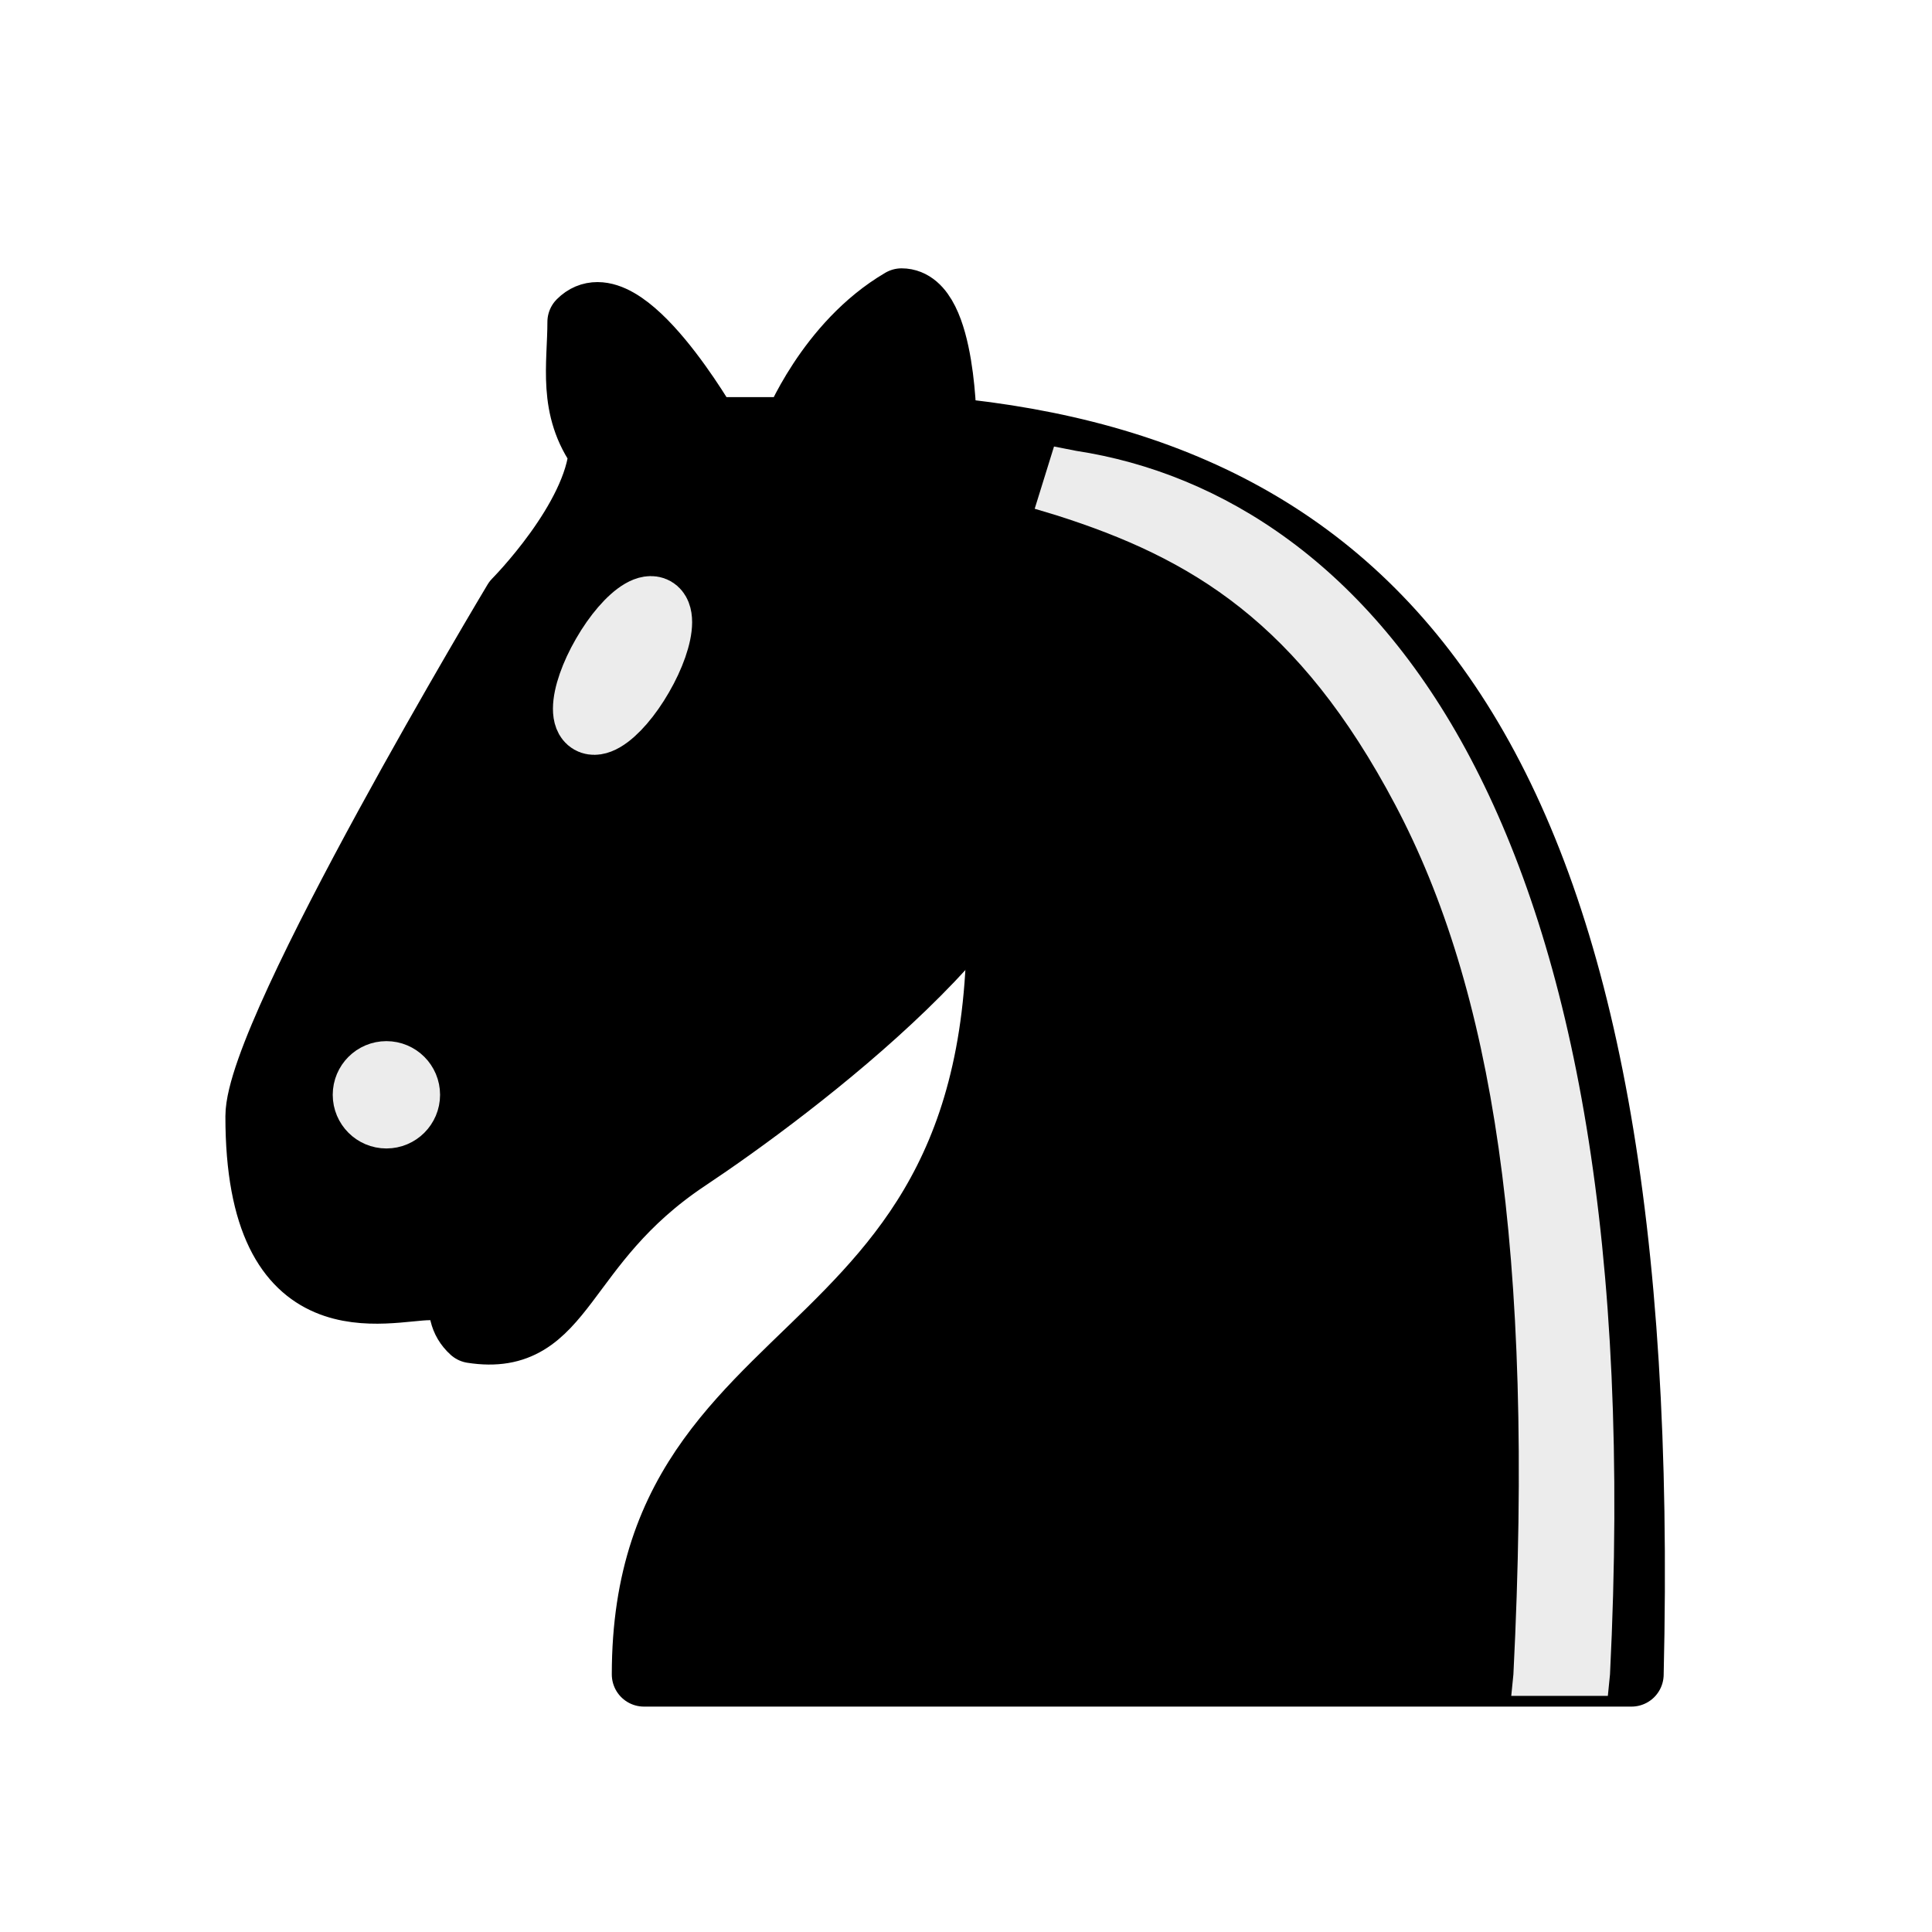
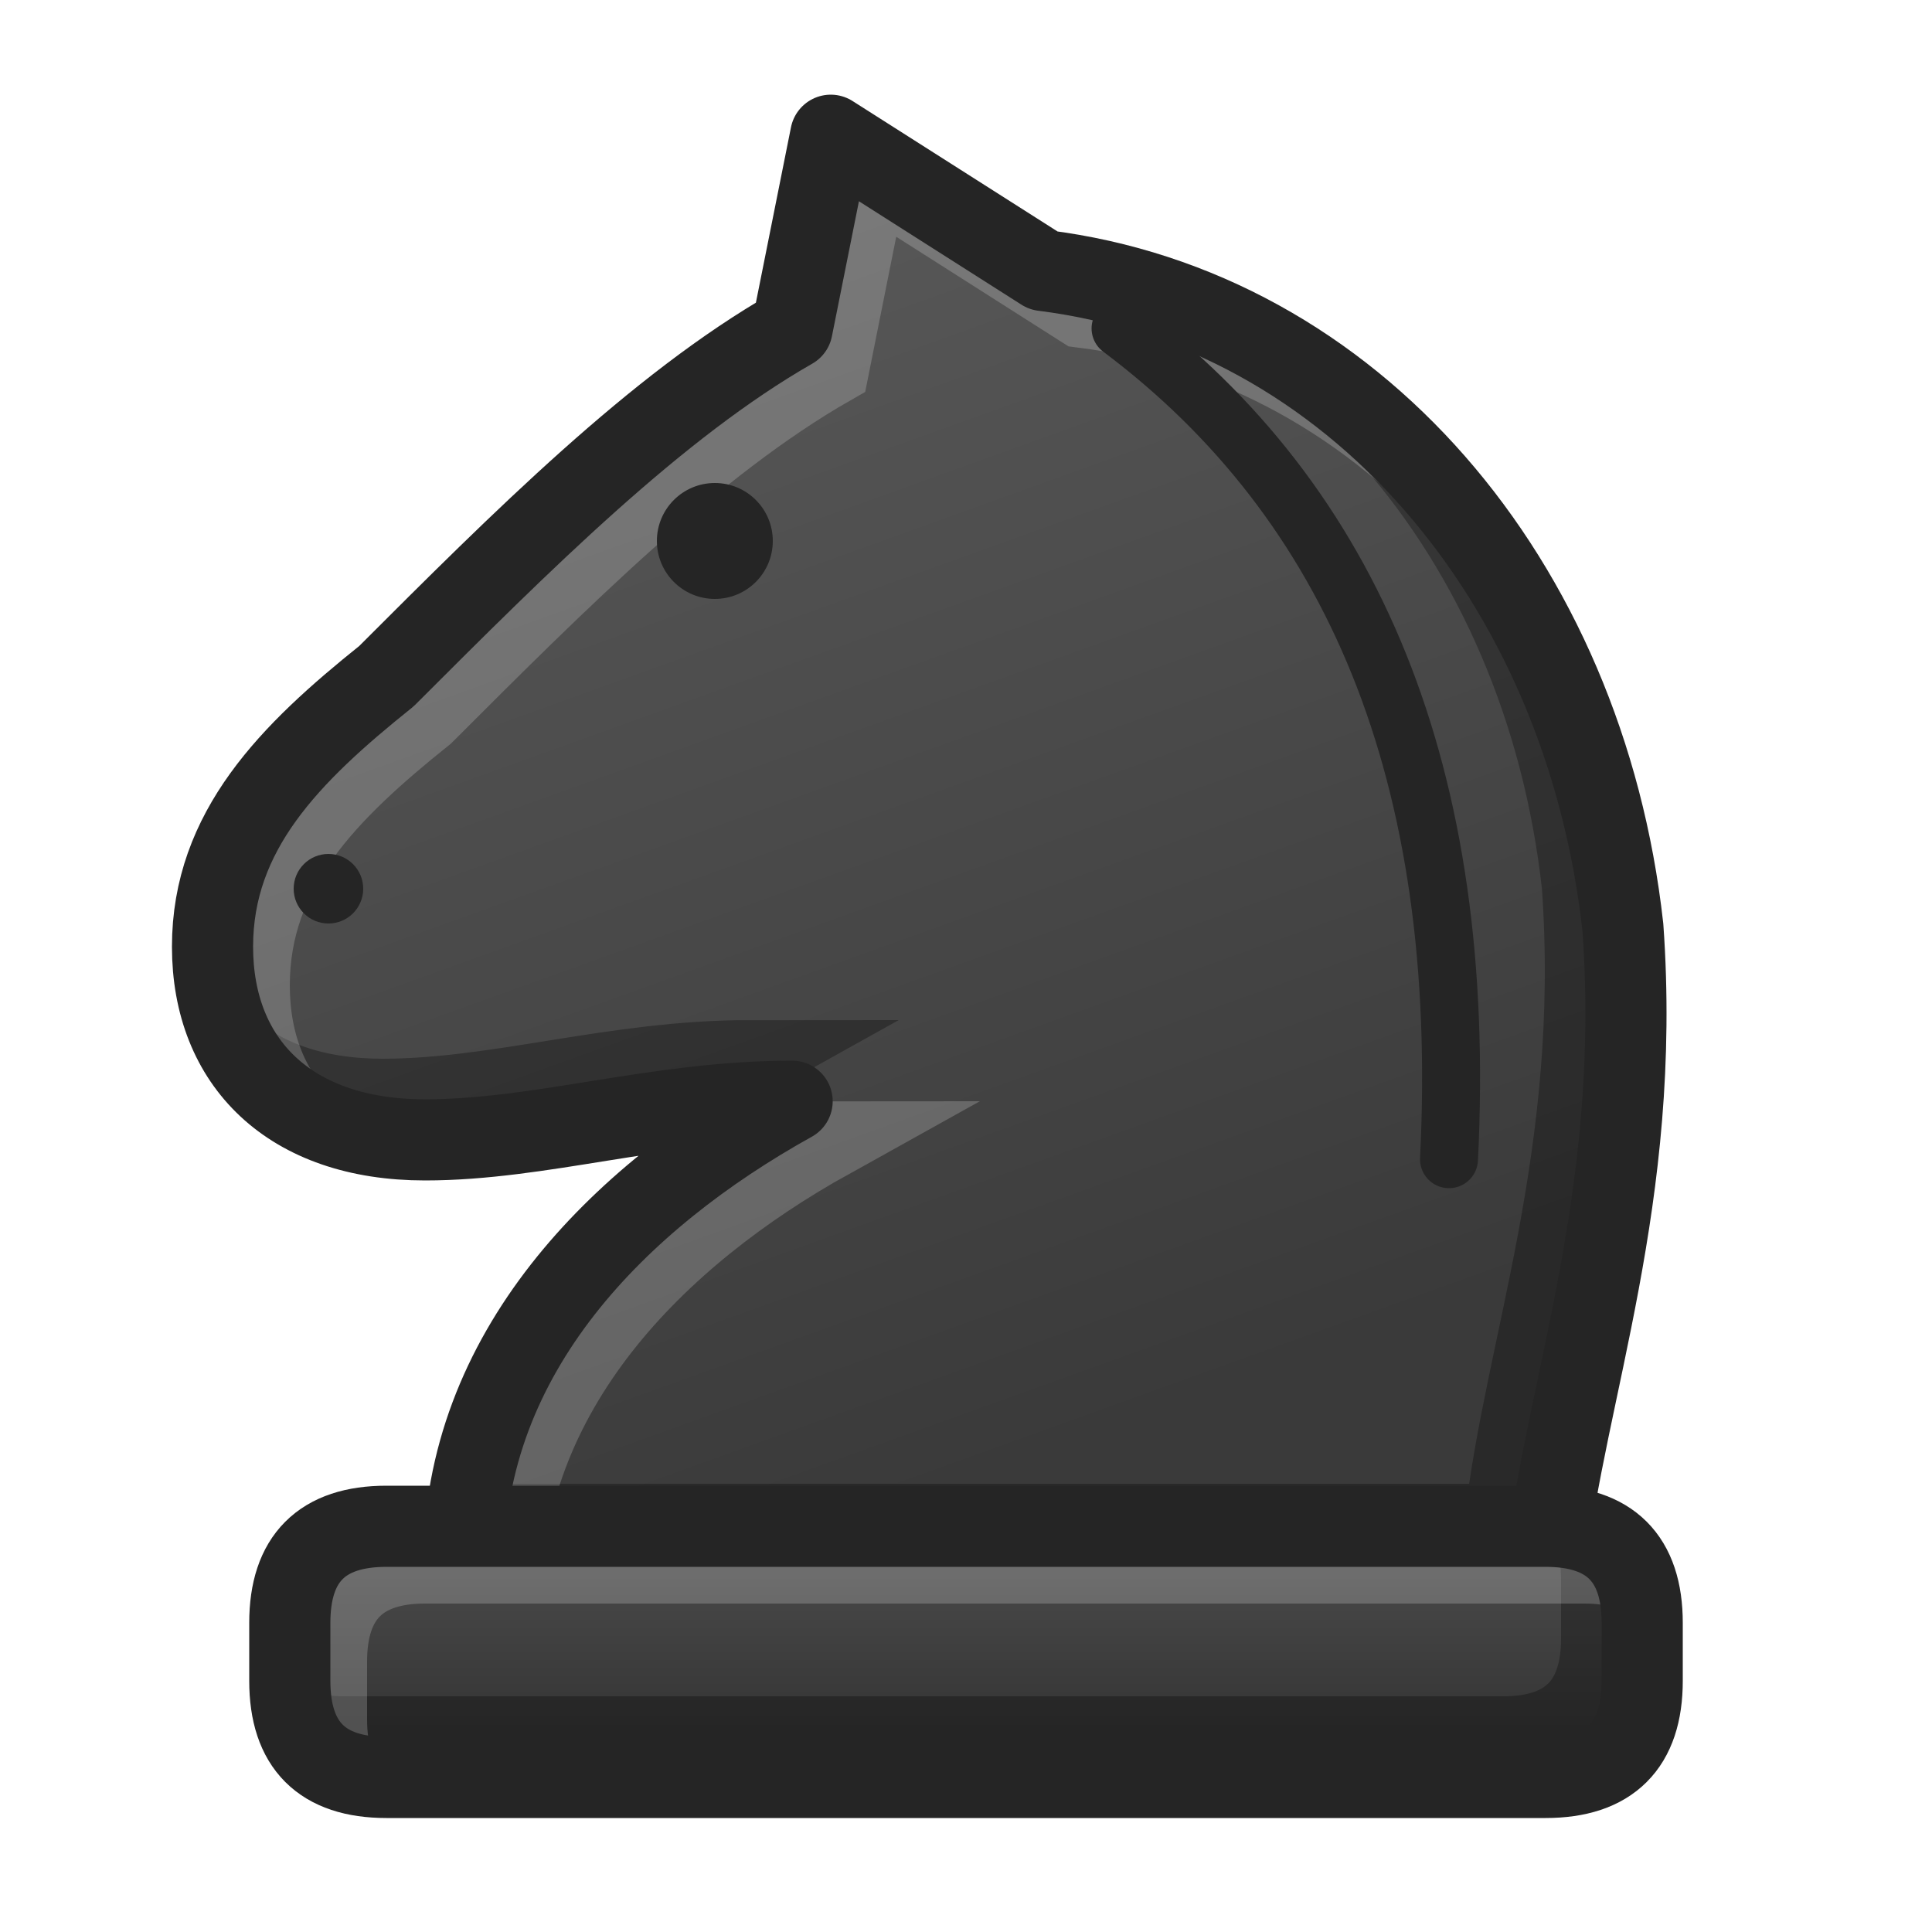
- <svg xmlns="http://www.w3.org/2000/svg" width="45" height="45">
-   <g fill="none" fill-rule="evenodd" stroke="#000" stroke-width="1.5" stroke-linecap="round" stroke-linejoin="round">
-     <path d="M22 10c10.5 1 16.5 8 16 29H15c0-9 10-6.5 8-21" fill="#000" />
-     <path d="M24 18c.38 2.91-5.55 7.37-8 9-3 2-2.82 4.34-5 4-1.042-.94 1.41-3.04 0-3-1 0 .19 1.23-1 2-1 0-4.003 1-4-4 0-2 6-12 6-12s1.89-1.9 2-3.5c-.73-.994-.5-2-.5-3 1-1 3 2.5 3 2.5h2s.78-1.992 2.5-3c1 0 1 3 1 3" fill="#000" />
-     <path d="M9.5 25.5a.5.5 0 1 1-1 0 .5.5 0 1 1 1 0zm5.433-9.75a.5 1.5 30 1 1-.866-.5.5 1.5 30 1 1 .866.5z" fill="#ececec" stroke="#ececec" />
-     <path d="M24.55 10.4l-.45 1.45.5.15c3.15 1 5.65 2.49 7.9 6.75S35.75 29.06 35.25 39l-.05.5h2.25l.05-.5c.5-10.06-.88-16.85-3.25-21.34-2.37-4.49-5.79-6.64-9.19-7.16l-.51-.1z" fill="#ececec" stroke="none" />
+ <svg xmlns="http://www.w3.org/2000/svg" viewBox="0 0 100 100">
+   <defs>
+     <linearGradient id="g" x1="0" y1="0" x2="0.35" y2="1">
+       <stop offset="0" stop-color="#5e5e5e" />
+       <stop offset="1" stop-color="#3a3a3a" />
+     </linearGradient>
+     <linearGradient id="gb" x1="0" y1="0" x2="0" y2="1">
+       <stop offset="0" stop-color="#4e4e4e" />
+       <stop offset="1" stop-color="#2f2f2f" />
+     </linearGradient>
+     <clipPath id="c0">
+       <path d="M24 81 C24 70 32 62 41 57 C34 57 28 59 22 59 C15 59 11 55 11 49 C11 43 15 39 20 35 C27 28 34 21 41 17 L43 7 L54 14 C70 16 82 30 84 48 C85 62 81 72 80 81 Z" />
+     </clipPath>
+     <clipPath id="c1">
+       <path d="M20 79 H80 Q85 79 85 84 V87 Q85 92 80 92 H20 Q15 92 15 87 V84 Q15 79 20 79 Z" />
+     </clipPath>
+   </defs>
+   <path d="M24 81 C24 70 32 62 41 57 C34 57 28 59 22 59 C15 59 11 55 11 49 C11 43 15 39 20 35 C27 28 34 21 41 17 L43 7 L54 14 C70 16 82 30 84 48 C85 62 81 72 80 81 Z" fill="url(#g)" />
+   <g clip-path="url(#c0)" fill="none" stroke-width="4">
+     <path d="M24 81 C24 70 32 62 41 57 C34 57 28 59 22 59 C15 59 11 55 11 49 C11 43 15 39 20 35 C27 28 34 21 41 17 L43 7 L54 14 C70 16 82 30 84 48 C85 62 81 72 80 81 Z" stroke="rgba(0,0,0,0.30)" transform="translate(-2.2 -2.2)" />
+     <path d="M24 81 C24 70 32 62 41 57 C34 57 28 59 22 59 C15 59 11 55 11 49 C11 43 15 39 20 35 C27 28 34 21 41 17 L43 7 L54 14 C70 16 82 30 84 48 C85 62 81 72 80 81 Z" stroke="rgba(255,255,255,0.20)" transform="translate(2 2)" />
  </g>
+   <path d="M24 81 C24 70 32 62 41 57 C34 57 28 59 22 59 C15 59 11 55 11 49 C11 43 15 39 20 35 C27 28 34 21 41 17 L43 7 L54 14 C70 16 82 30 84 48 C85 62 81 72 80 81 Z" fill="none" stroke="#252525" stroke-width="4.2" stroke-linejoin="round" />
+   <path d="M20 79 H80 Q85 79 85 84 V87 Q85 92 80 92 H20 Q15 92 15 87 V84 Q15 79 20 79 Z" fill="url(#gb)" />
+   <g clip-path="url(#c1)" fill="none" stroke-width="4">
+     <path d="M20 79 H80 Q85 79 85 84 V87 Q85 92 80 92 H20 Q15 92 15 87 V84 Q15 79 20 79 Z" stroke="rgba(0,0,0,0.30)" transform="translate(-2.2 -2.2)" />
+     <path d="M20 79 H80 Q85 79 85 84 V87 Q85 92 80 92 H20 Q15 92 15 87 V84 Q15 79 20 79 Z" stroke="rgba(255,255,255,0.20)" transform="translate(2 2)" />
+   </g>
+   <path d="M20 79 H80 Q85 79 85 84 V87 Q85 92 80 92 H20 Q15 92 15 87 V84 Q15 79 20 79 Z" fill="none" stroke="#252525" stroke-width="4.2" stroke-linejoin="round" />
+   <path d="M58 17 C70 26 76 40 75 60" fill="none" stroke="#252525" stroke-width="3" stroke-linecap="round" />
+   <path d="M34 28 A3 3 0 1 0 40 28 A3 3 0 1 0 34 28 Z" fill="#252525" />
+   <path d="M15.2 46 A1.8 1.8 0 1 0 18.8 46 A1.8 1.8 0 1 0 15.2 46 Z" fill="#252525" />
</svg>
